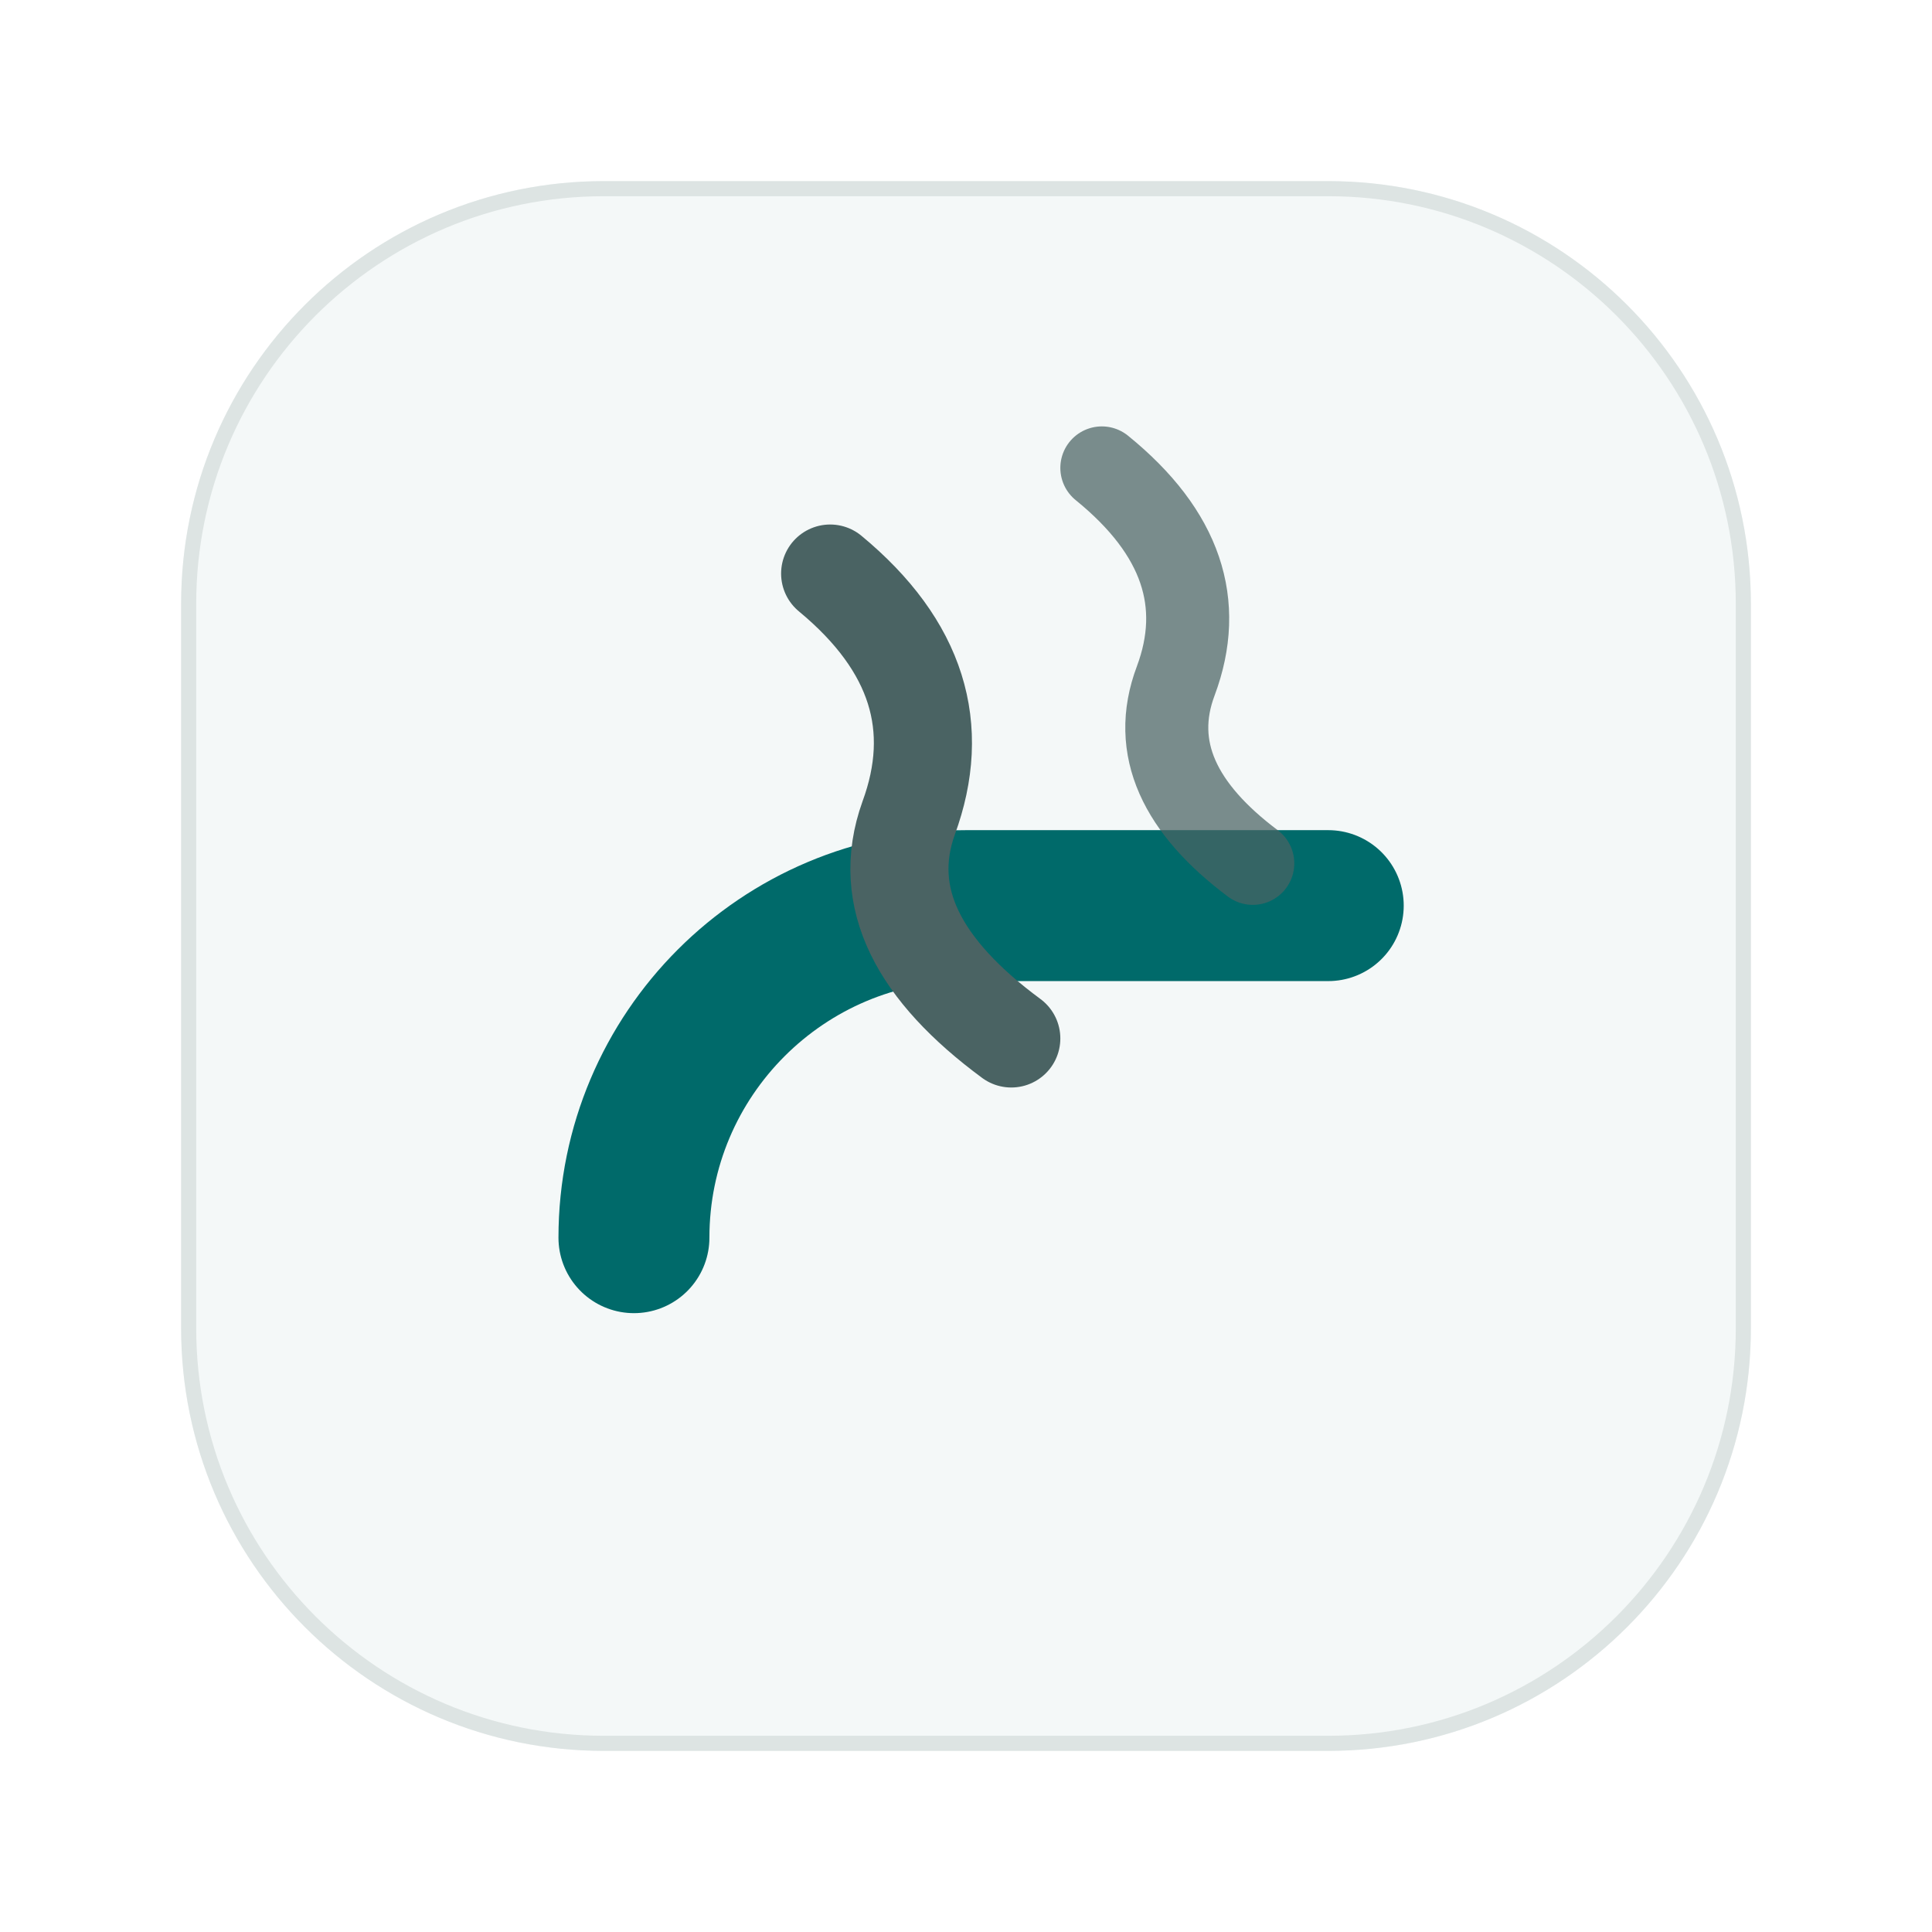
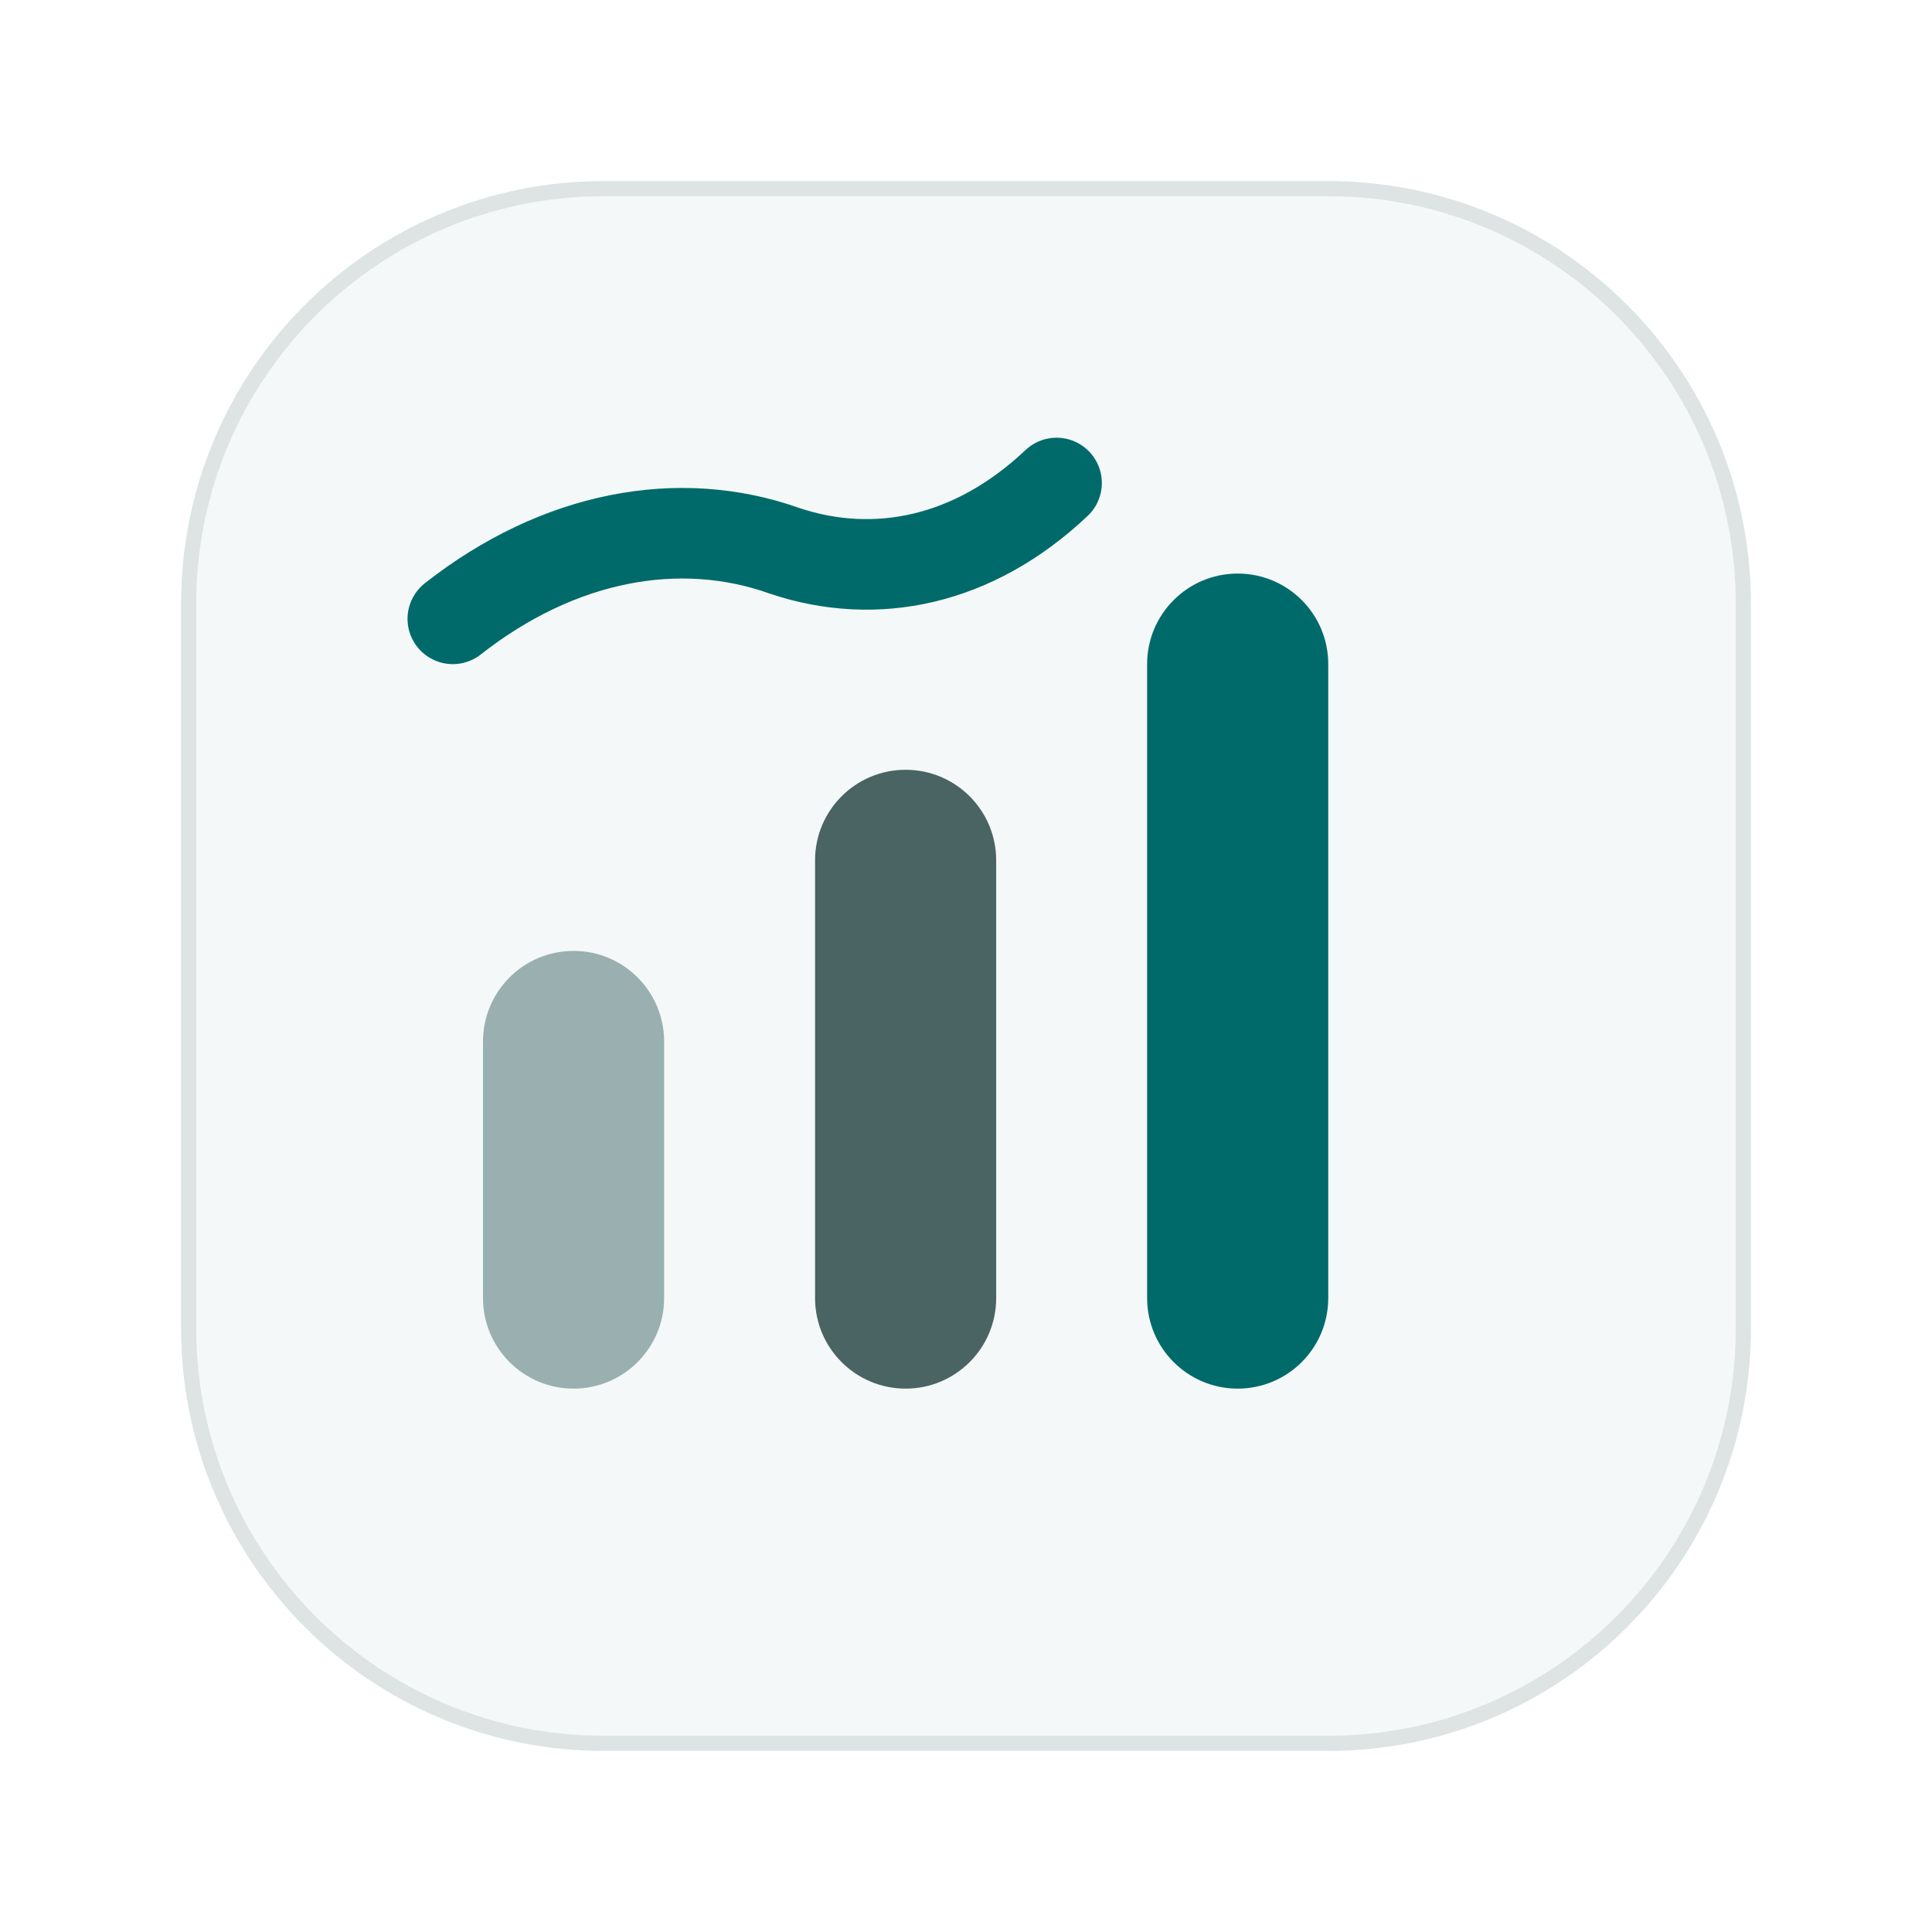
<svg xmlns="http://www.w3.org/2000/svg" width="128" height="128" viewBox="0 0 128 128" fill="none">
  <rect x="12" y="12" width="104" height="104" rx="28" fill="#F4F8F8" />
  <rect x="12.5" y="12.5" width="103" height="103" rx="27.5" stroke="#DDE4E3" />
-   <path d="M42 82C42 69.85 51.85 60 64 60H88" stroke="#006A6A" stroke-width="10" stroke-linecap="round" />
-   <path d="M55 38C60.8 42.8 62.4 48.2 60.2 54.2C58.3 59.5 60.9 64.3 67 68.8" stroke="#4A6363" stroke-width="6.5" stroke-linecap="round" />
-   <path d="M73 31C78.3 35.3 79.8 40 77.9 45.1C76.2 49.6 78.2 53.6 83 57.2" stroke="#4A6363" stroke-width="5.5" stroke-linecap="round" opacity="0.72" />
+   <rect x="32" y="63" width="12" height="29" rx="6" fill="#9AB0B0" />
+   <rect x="54" y="51" width="12" height="41" rx="6" fill="#4A6363" />
+   <rect x="76" y="38" width="12" height="54" rx="6" fill="#006A6A" />
+   <path d="M30 41C37 35.5 45 34 52 36.5C58 38.5 64.5 37.2 70 32" stroke="#006A6A" stroke-width="6" stroke-linecap="round" />
</svg>
